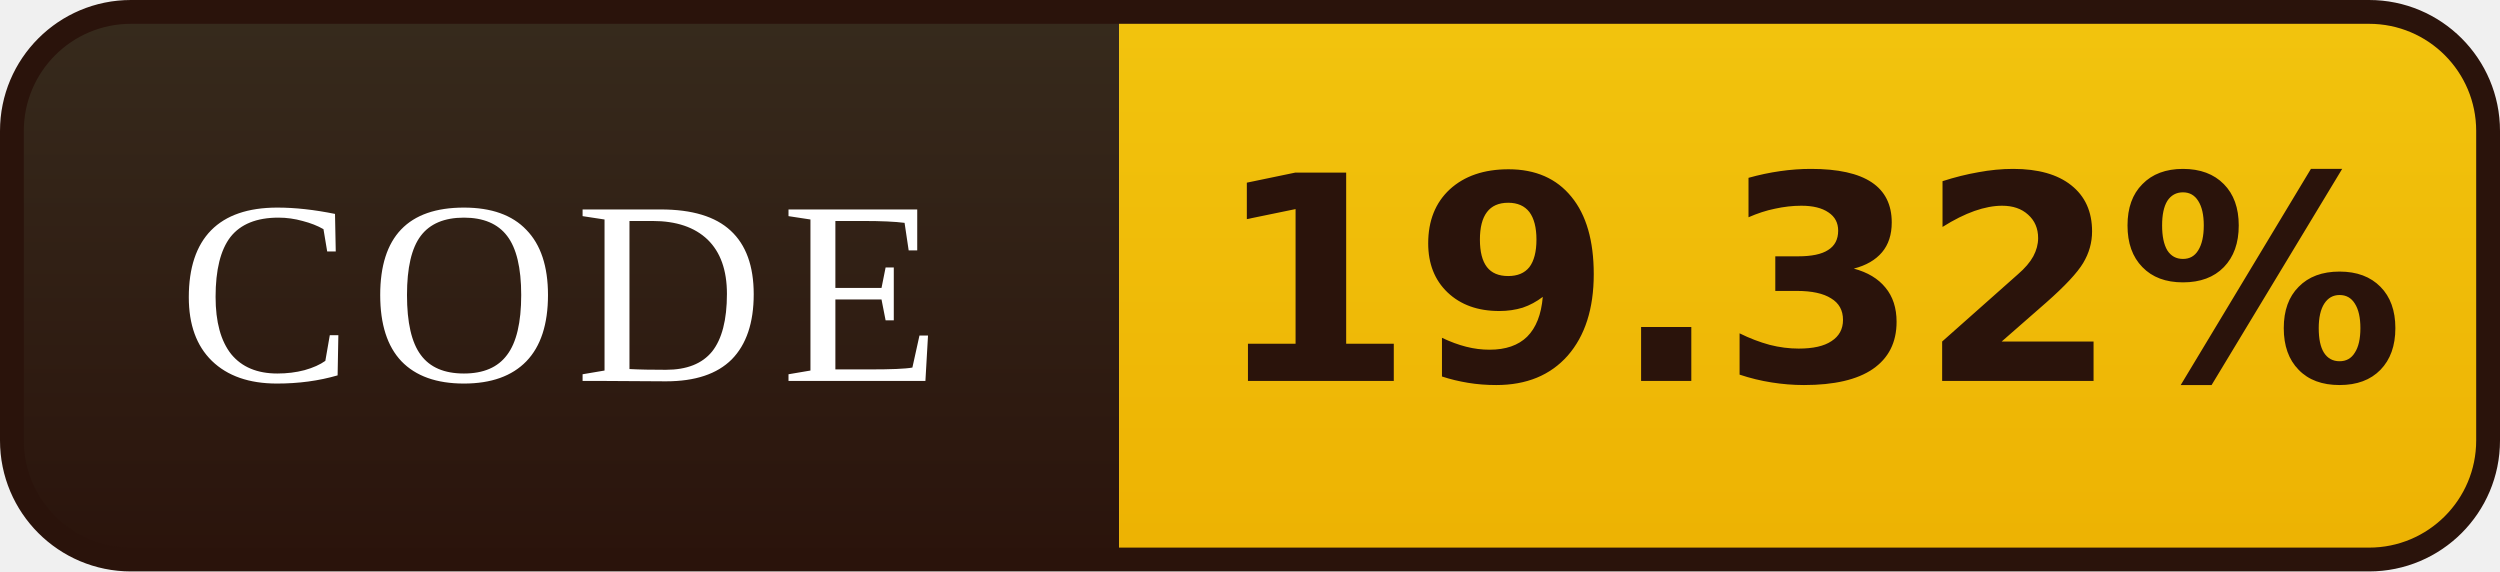
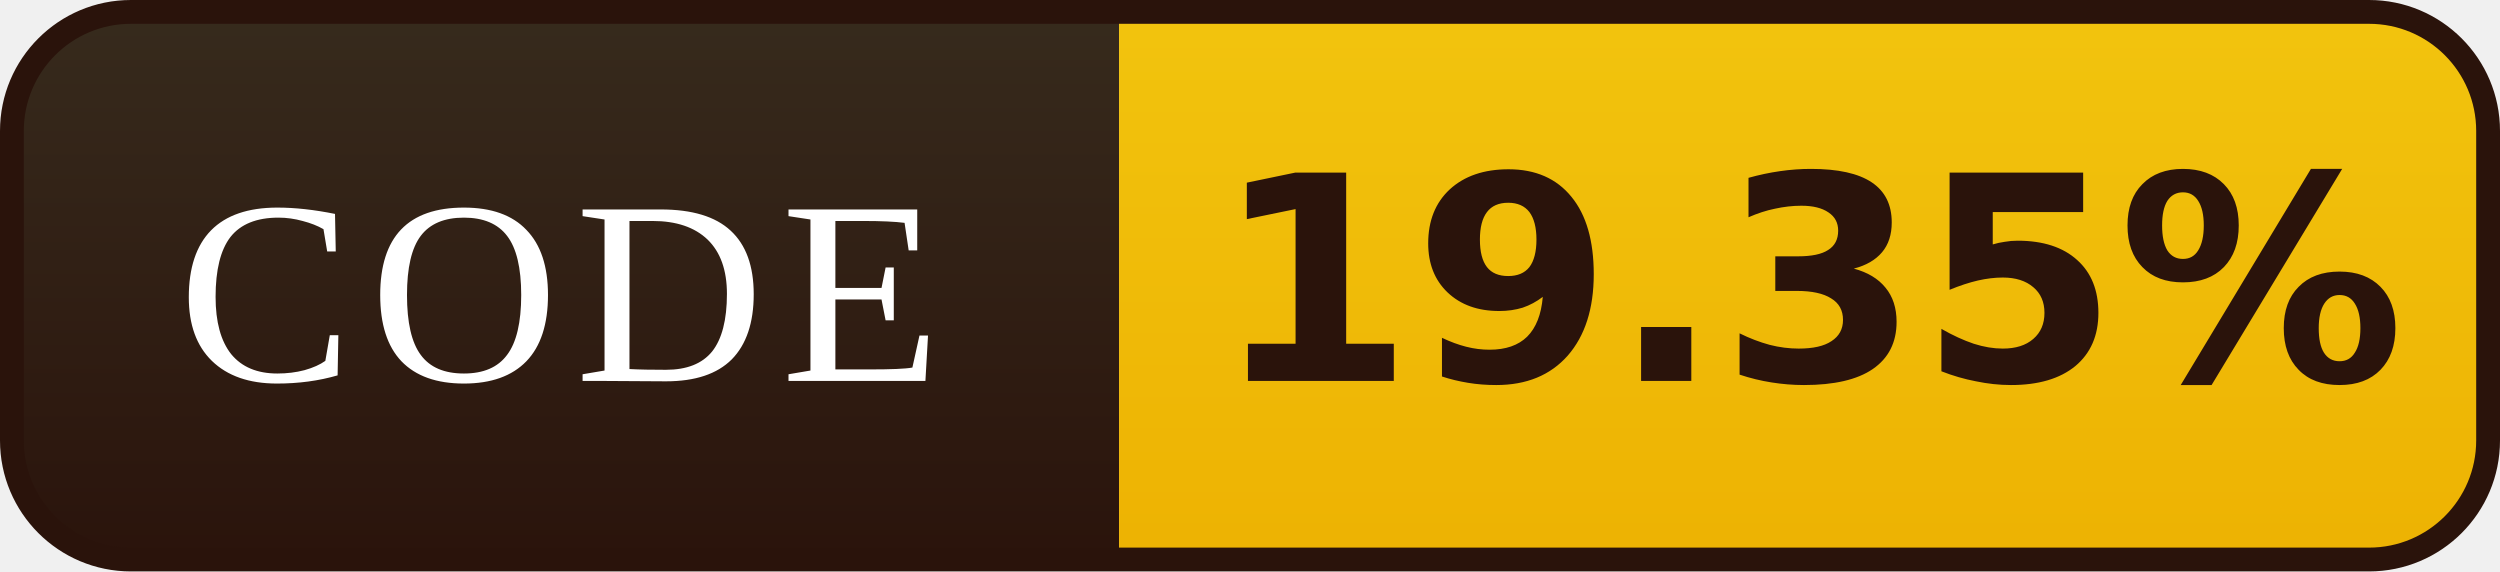
- <svg xmlns="http://www.w3.org/2000/svg" width="105" height="24" viewBox="0 0 105 24" role="img" aria-label="CODE: 19.32%">
+ <svg xmlns="http://www.w3.org/2000/svg" width="105" height="24" viewBox="0 0 105 24" role="img" aria-label="CODE: 19.35%">
  <defs>
    <linearGradient id="l" x1="0" y1="0" x2="0" y2="1">
      <stop offset="0" stop-color="#372B1D" />
      <stop offset="1" stop-color="#2A130B" />
    </linearGradient>
    <linearGradient id="v" x1="0" y1="0" x2="0" y2="1">
      <stop offset="0" stop-color="#F2C40E" />
      <stop offset="1" stop-color="#EDB202" />
    </linearGradient>
    <clipPath id="r">
      <rect x="0.5" y="0.5" width="104" height="23" rx="5" />
    </clipPath>
  </defs>
  <g clip-path="url(#r)">
    <rect width="47" height="24" fill="url(#l)" />
    <rect x="47" width="58" height="24" fill="url(#v)" />
  </g>
  <rect x="0.5" y="0.5" width="104" height="23" rx="5" fill="none" stroke="#2A130B" />
  <g font-family="Georgia,'Times New Roman',serif" font-size="11" letter-spacing="0.7" fill="#FFFFFF" text-anchor="middle">
    <text x="23.5" y="16">CODE</text>
  </g>
  <g font-family="Verdana,'DejaVu Sans',sans-serif" font-size="12" font-weight="bold" fill="#2A130B" text-anchor="middle">
-     <text x="76.0" y="16">19.32%</text>
+     <text x="76.0" y="16">19.35%</text>
  </g>
</svg>
